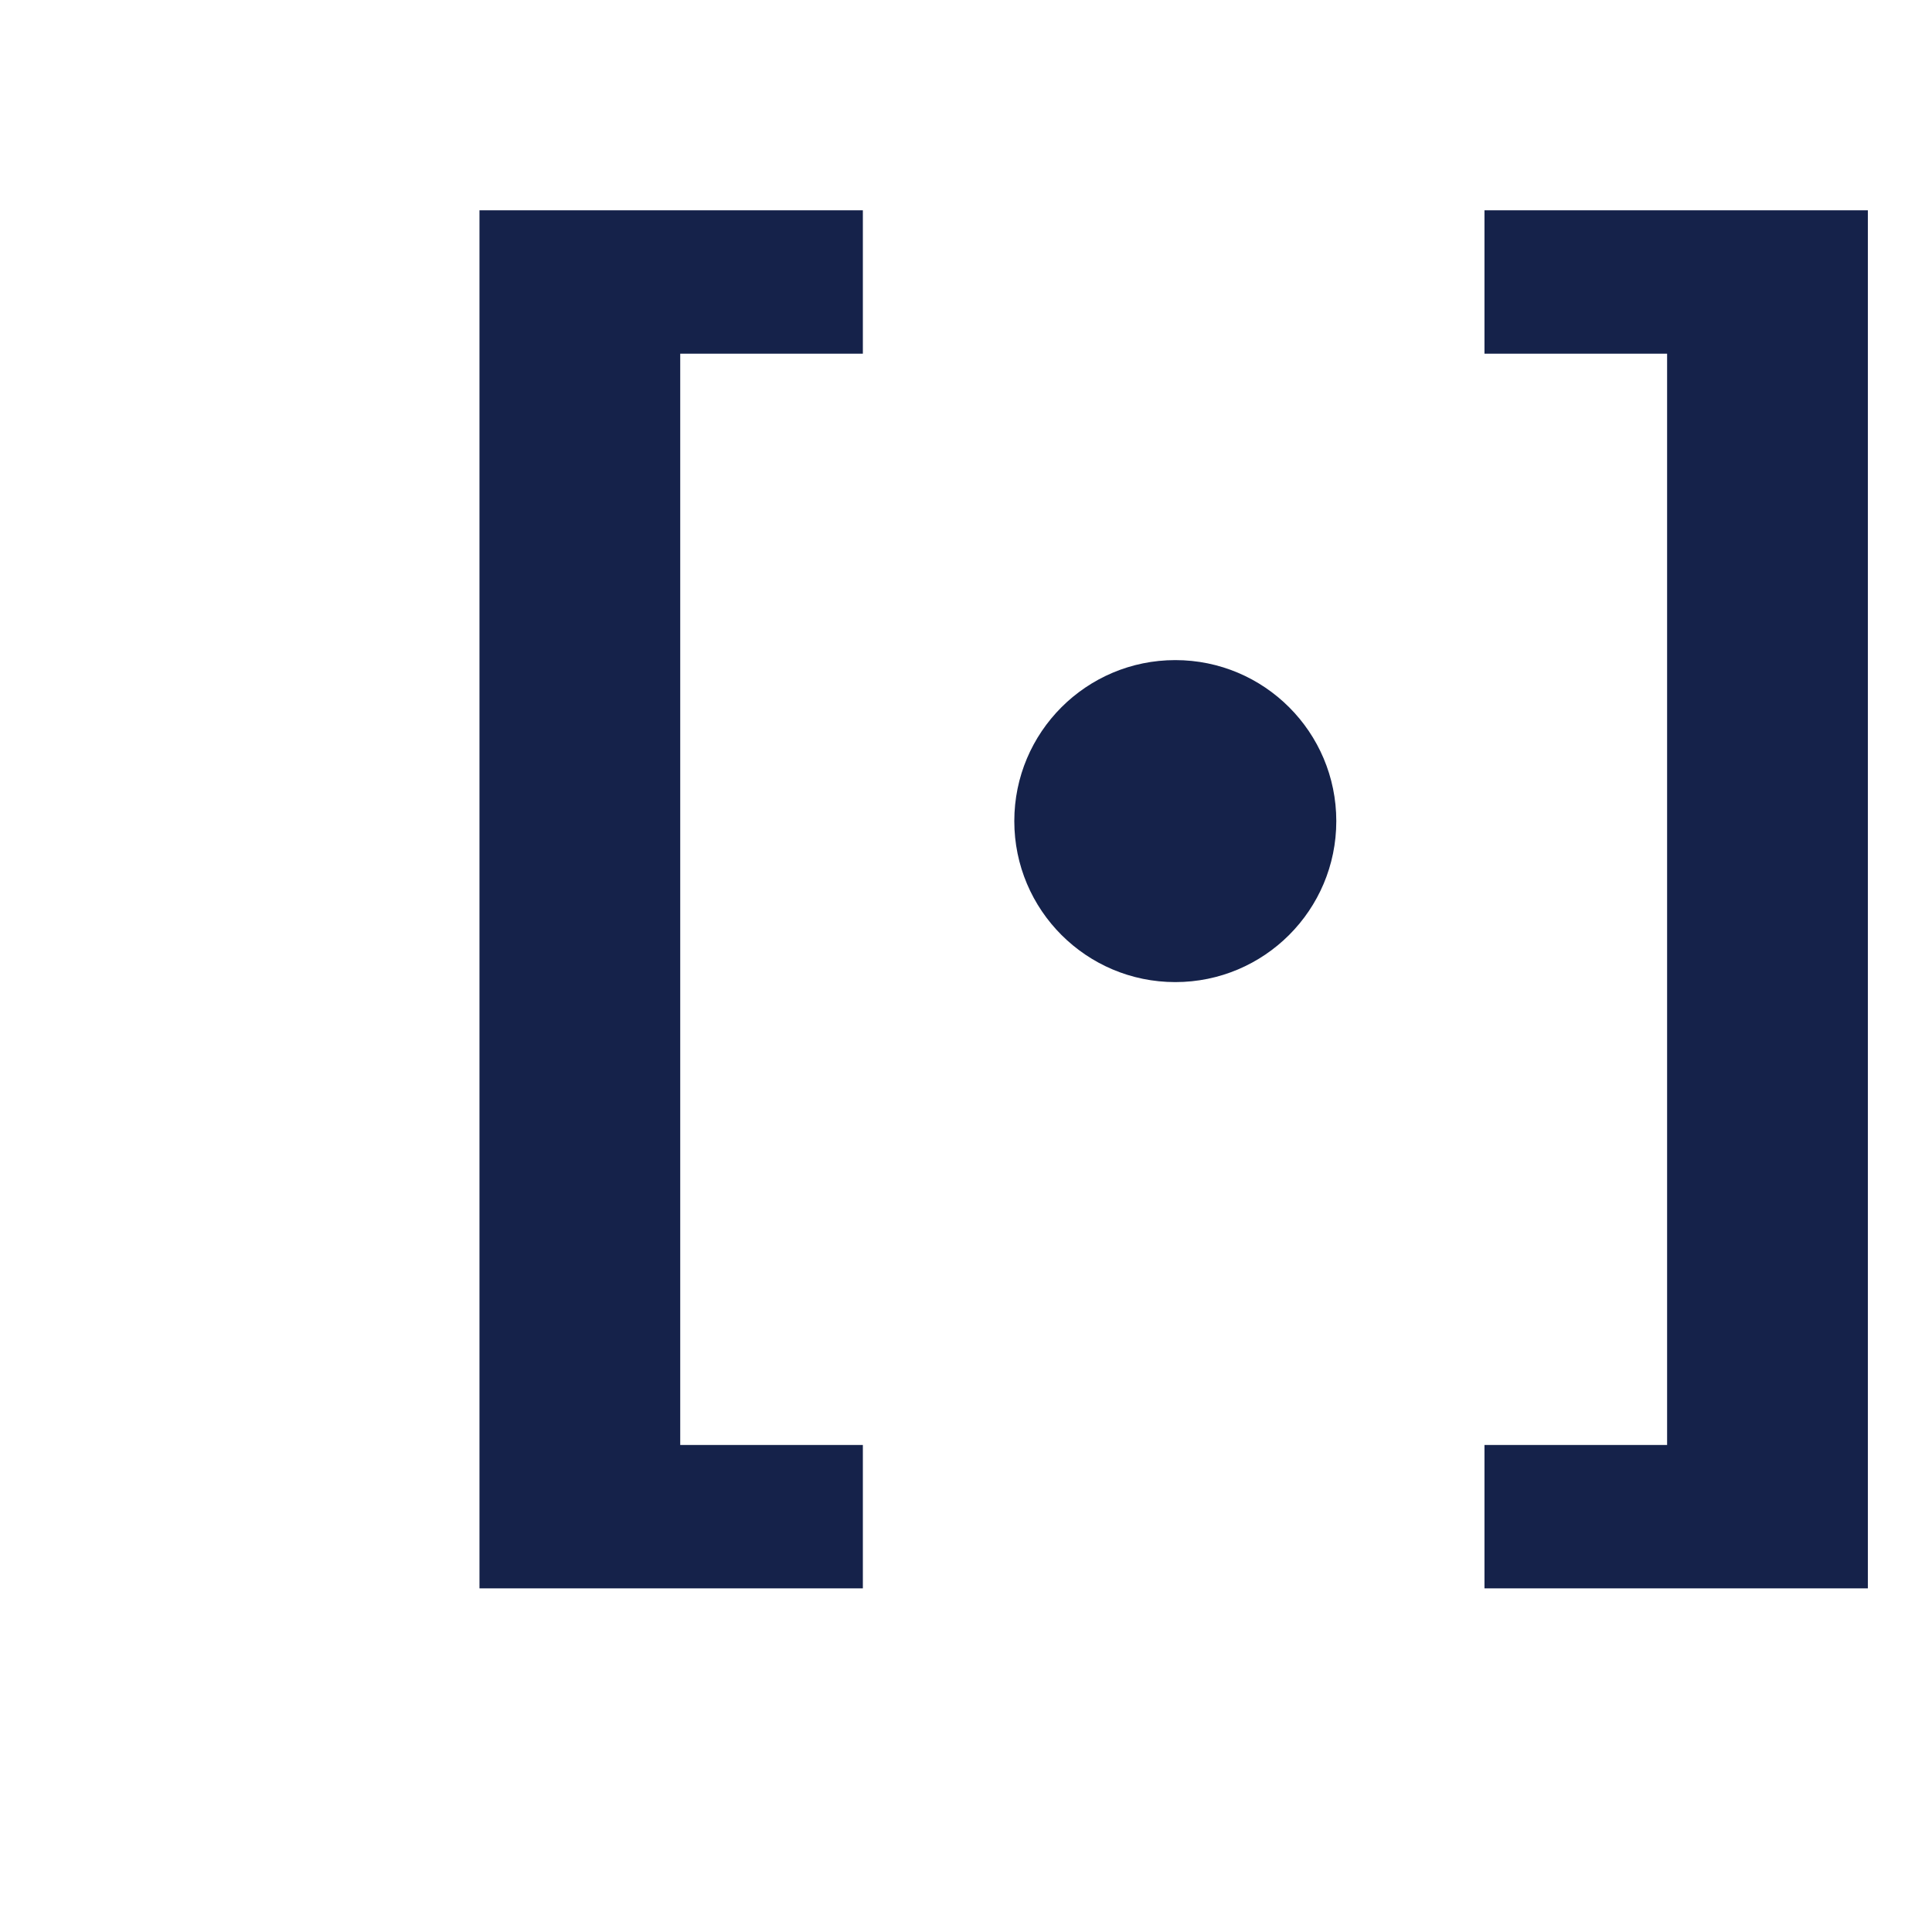
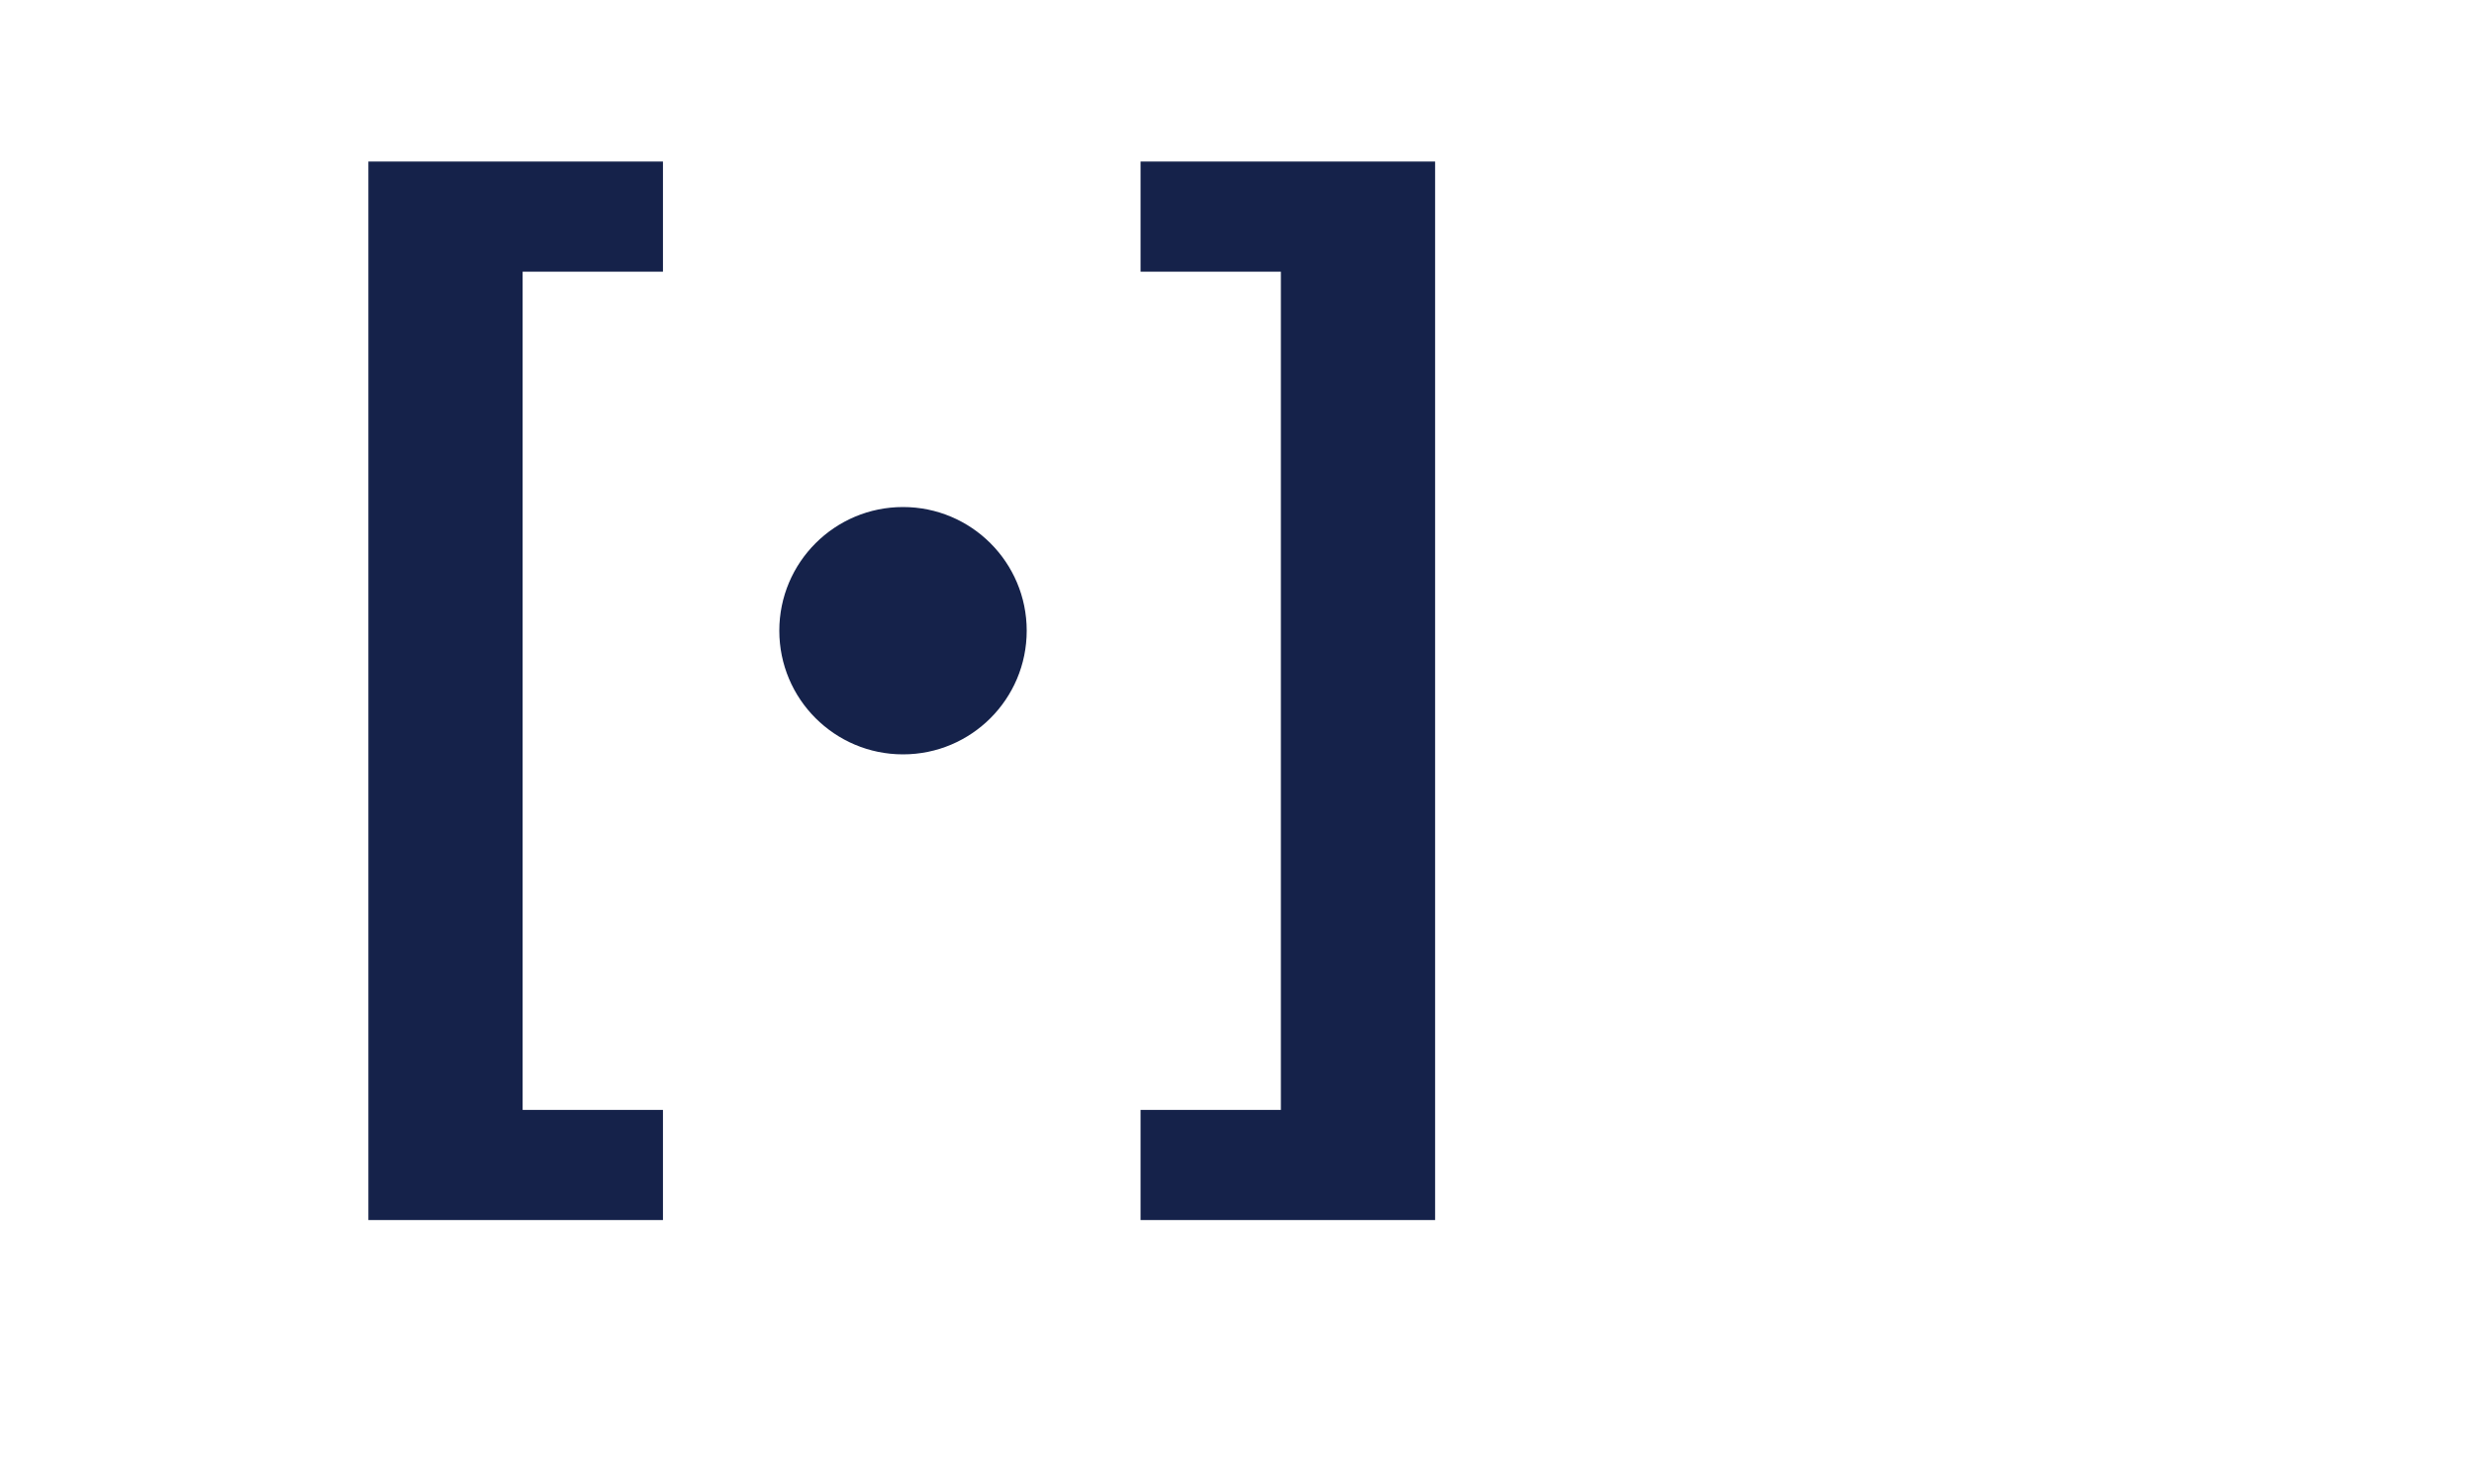
- <svg xmlns="http://www.w3.org/2000/svg" viewBox="0 0 120 120" width="120" height="120">
-   <rect width="120" height="120" fill="none" />
-   <g fill="#15224A" font-family="'JetBrains Mono', ui-monospace, monospace" font-weight="700">
-     <text x="10" y="86" font-size="96" letter-spacing="-0.02em">[</text>
+ <svg xmlns="http://www.w3.org/2000/svg" viewBox="0 0 200 120" width="200" height="120">
+   <rect width="200" height="120" fill="none" />
+   <g fill="#15224A" font-family="'JetBrains Mono', ui-monospace, monospace" font-weight="700" letter-spacing="-0.02em">
+     <text x="10" y="86" font-size="96">[</text>
    <circle cx="73" cy="51" r="10" />
-     <text x="78" y="86" font-size="96" letter-spacing="-0.02em">]</text>
+     <text x="78" y="86" font-size="96">]</text>
  </g>
</svg>
